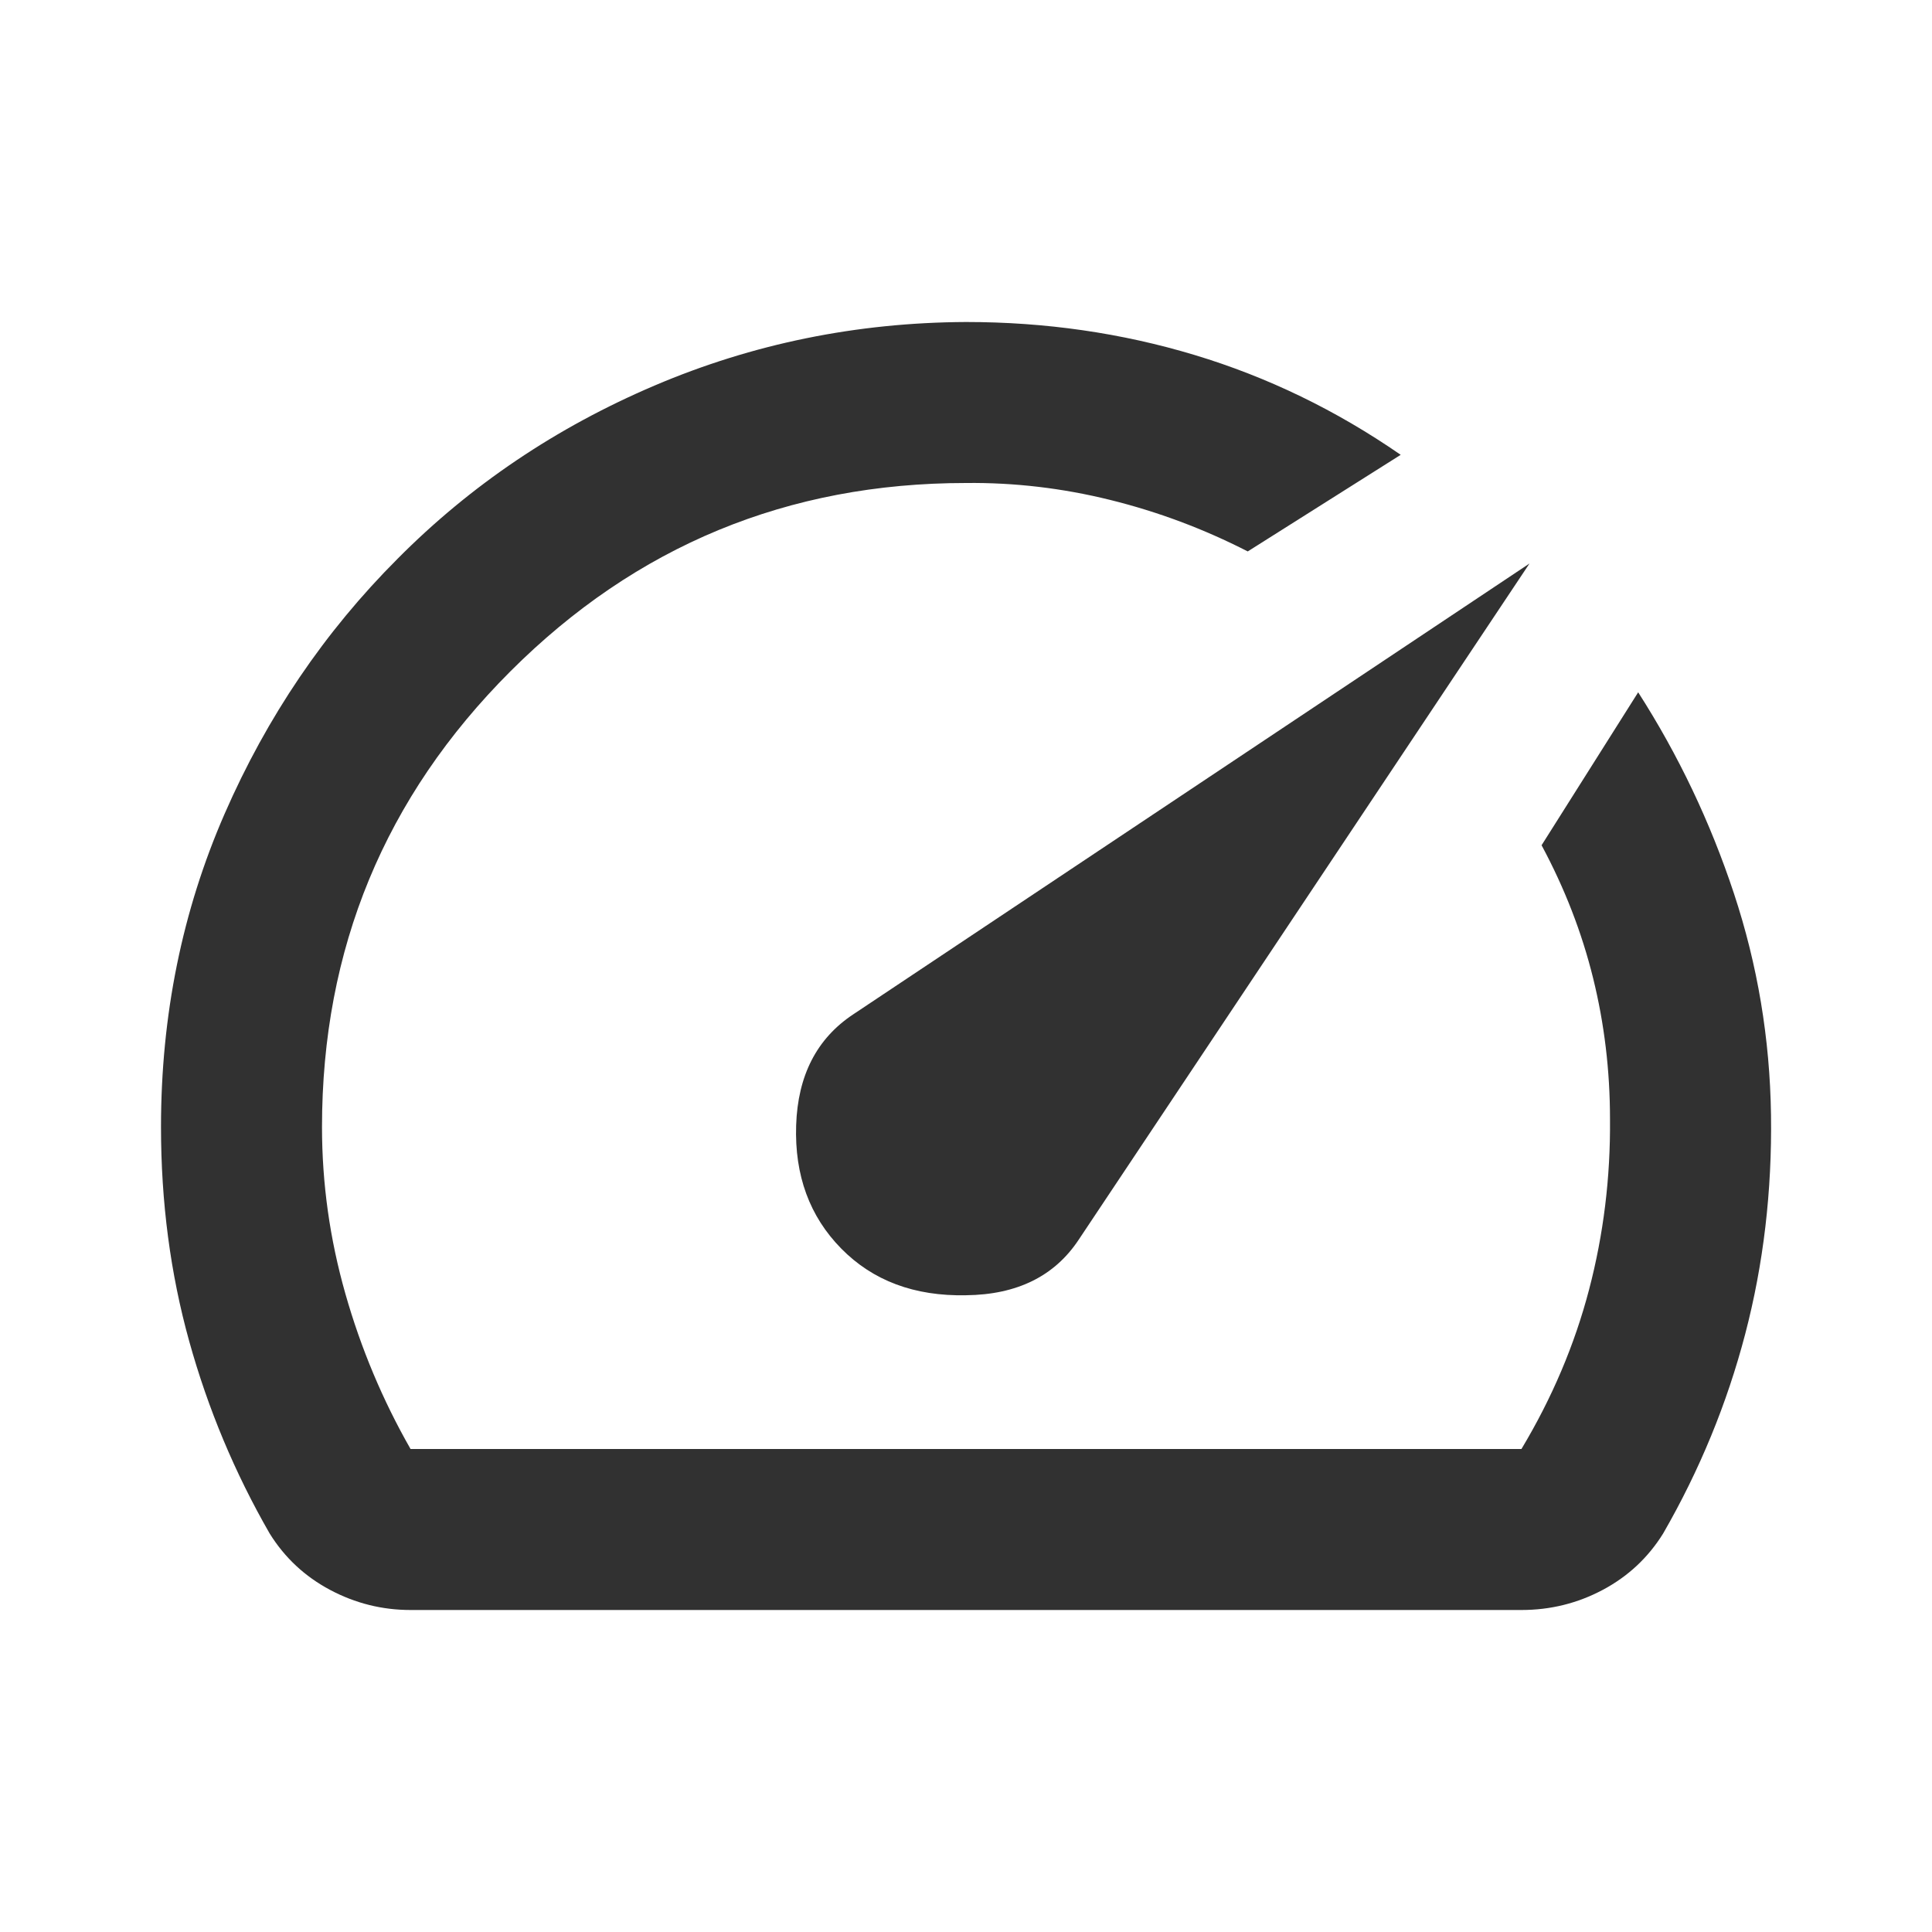
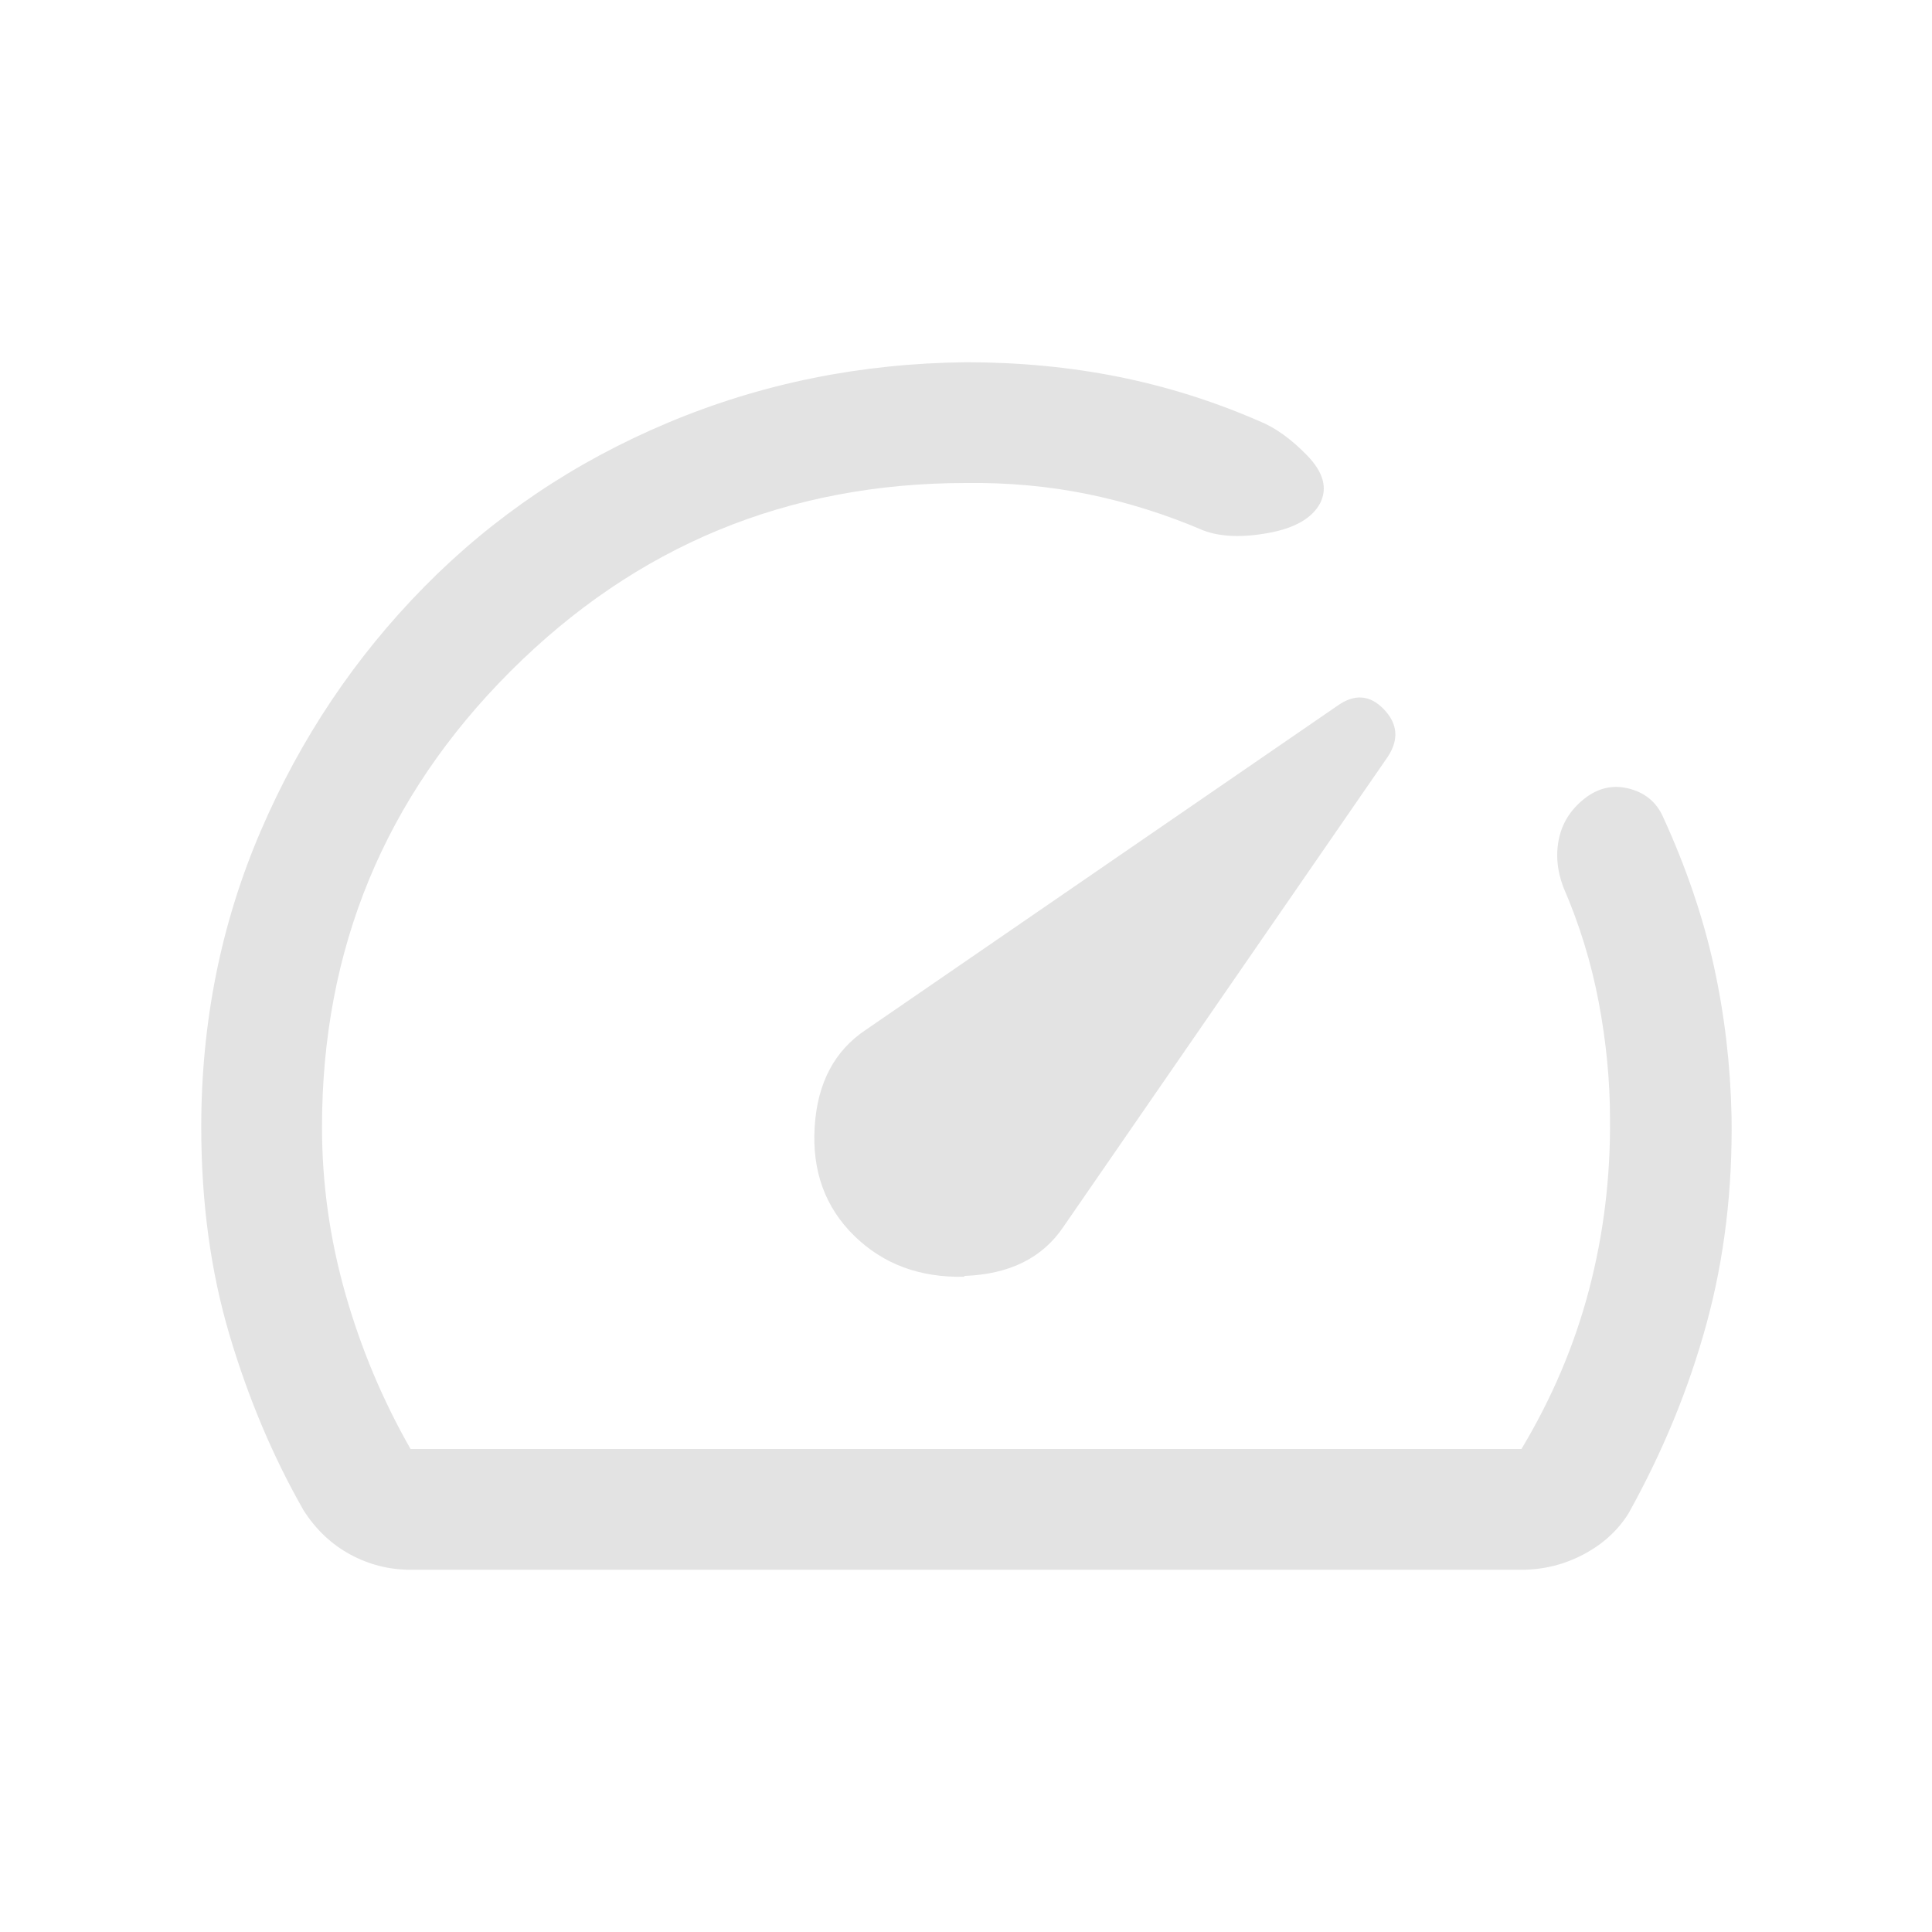
- <svg xmlns="http://www.w3.org/2000/svg" viewBox="0 0 24 24" fill="#313131">
-   <path d="M12,16.09q0.95-0.01 1.4-0.69L19,7l-8.4,5.6q-0.68,0.45-0.71,1.38t0.56,1.53T12,16.09ZM12,4q1.48,0 2.84,0.41T17.4,5.65l-1.9,1.2q-0.82-0.42-1.71-0.64T12,6Q8.68,6 6.34,8.34Q4,10.68 4,14q0,1.05 0.29,2.07T5.1,18H18.9q0.57-0.95 0.84-1.98T20,13.9q0-0.9-0.21-1.75T19.15,10.5l1.2-1.9q0.75,1.17 1.19,2.5T22,13.85t-0.32,2.72t-1.02,2.48q-0.28,0.45-0.75,0.7T18.9,20H5.1q-0.53,0-1-0.25t-0.75-0.7q-0.65-1.13-1-2.39T2,14q0-2.08 0.79-3.89T4.94,6.94Q6.3,5.57 8.13,4.79T12,4Zm0.18,7.82Z" />
+ <svg xmlns="http://www.w3.org/2000/svg" viewBox="0 0 24 24" fill="#e3e3e3">
+   <path d="M11.98,15.85q0.84-0.03 1.23-0.61L17.24,9.4q0.21-0.32-0.05-0.59T16.61,8.77l-5.85,4.02Q10.17,13.18 10.12,14t0.49,1.35t1.37,0.51ZM12,4.5q0.99,0 1.89,0.18t1.75,0.55q0.3,0.12 0.6,0.43T16.4,6.25q-0.15,0.28-0.64,0.37T14.95,6.59q-0.7-0.3-1.43-0.45T12,6Q8.68,6 6.34,8.34Q4,10.68 4,14q0,1.05 0.29,2.07T5.1,18H18.9q0.57-0.95 0.84-1.98T20,13.9q0-0.71-0.14-1.45t-0.44-1.43q-0.12-0.32-0.05-0.62t0.34-0.5q0.25-0.18 0.54-0.1t0.41,0.35q0.43,0.94 0.63,1.85t0.22,1.87q0.02,1.36-0.31,2.57T20.23,18.8q-0.2,0.32-0.56,0.51T18.9,19.5H5.1q-0.4,0-0.75-0.19T3.77,18.76q-0.57-1-0.92-2.18T2.5,14q0-1.96 0.74-3.68T5.27,7.29T8.3,5.25T12,4.5Zm0.11,7.39Z" />
</svg>
